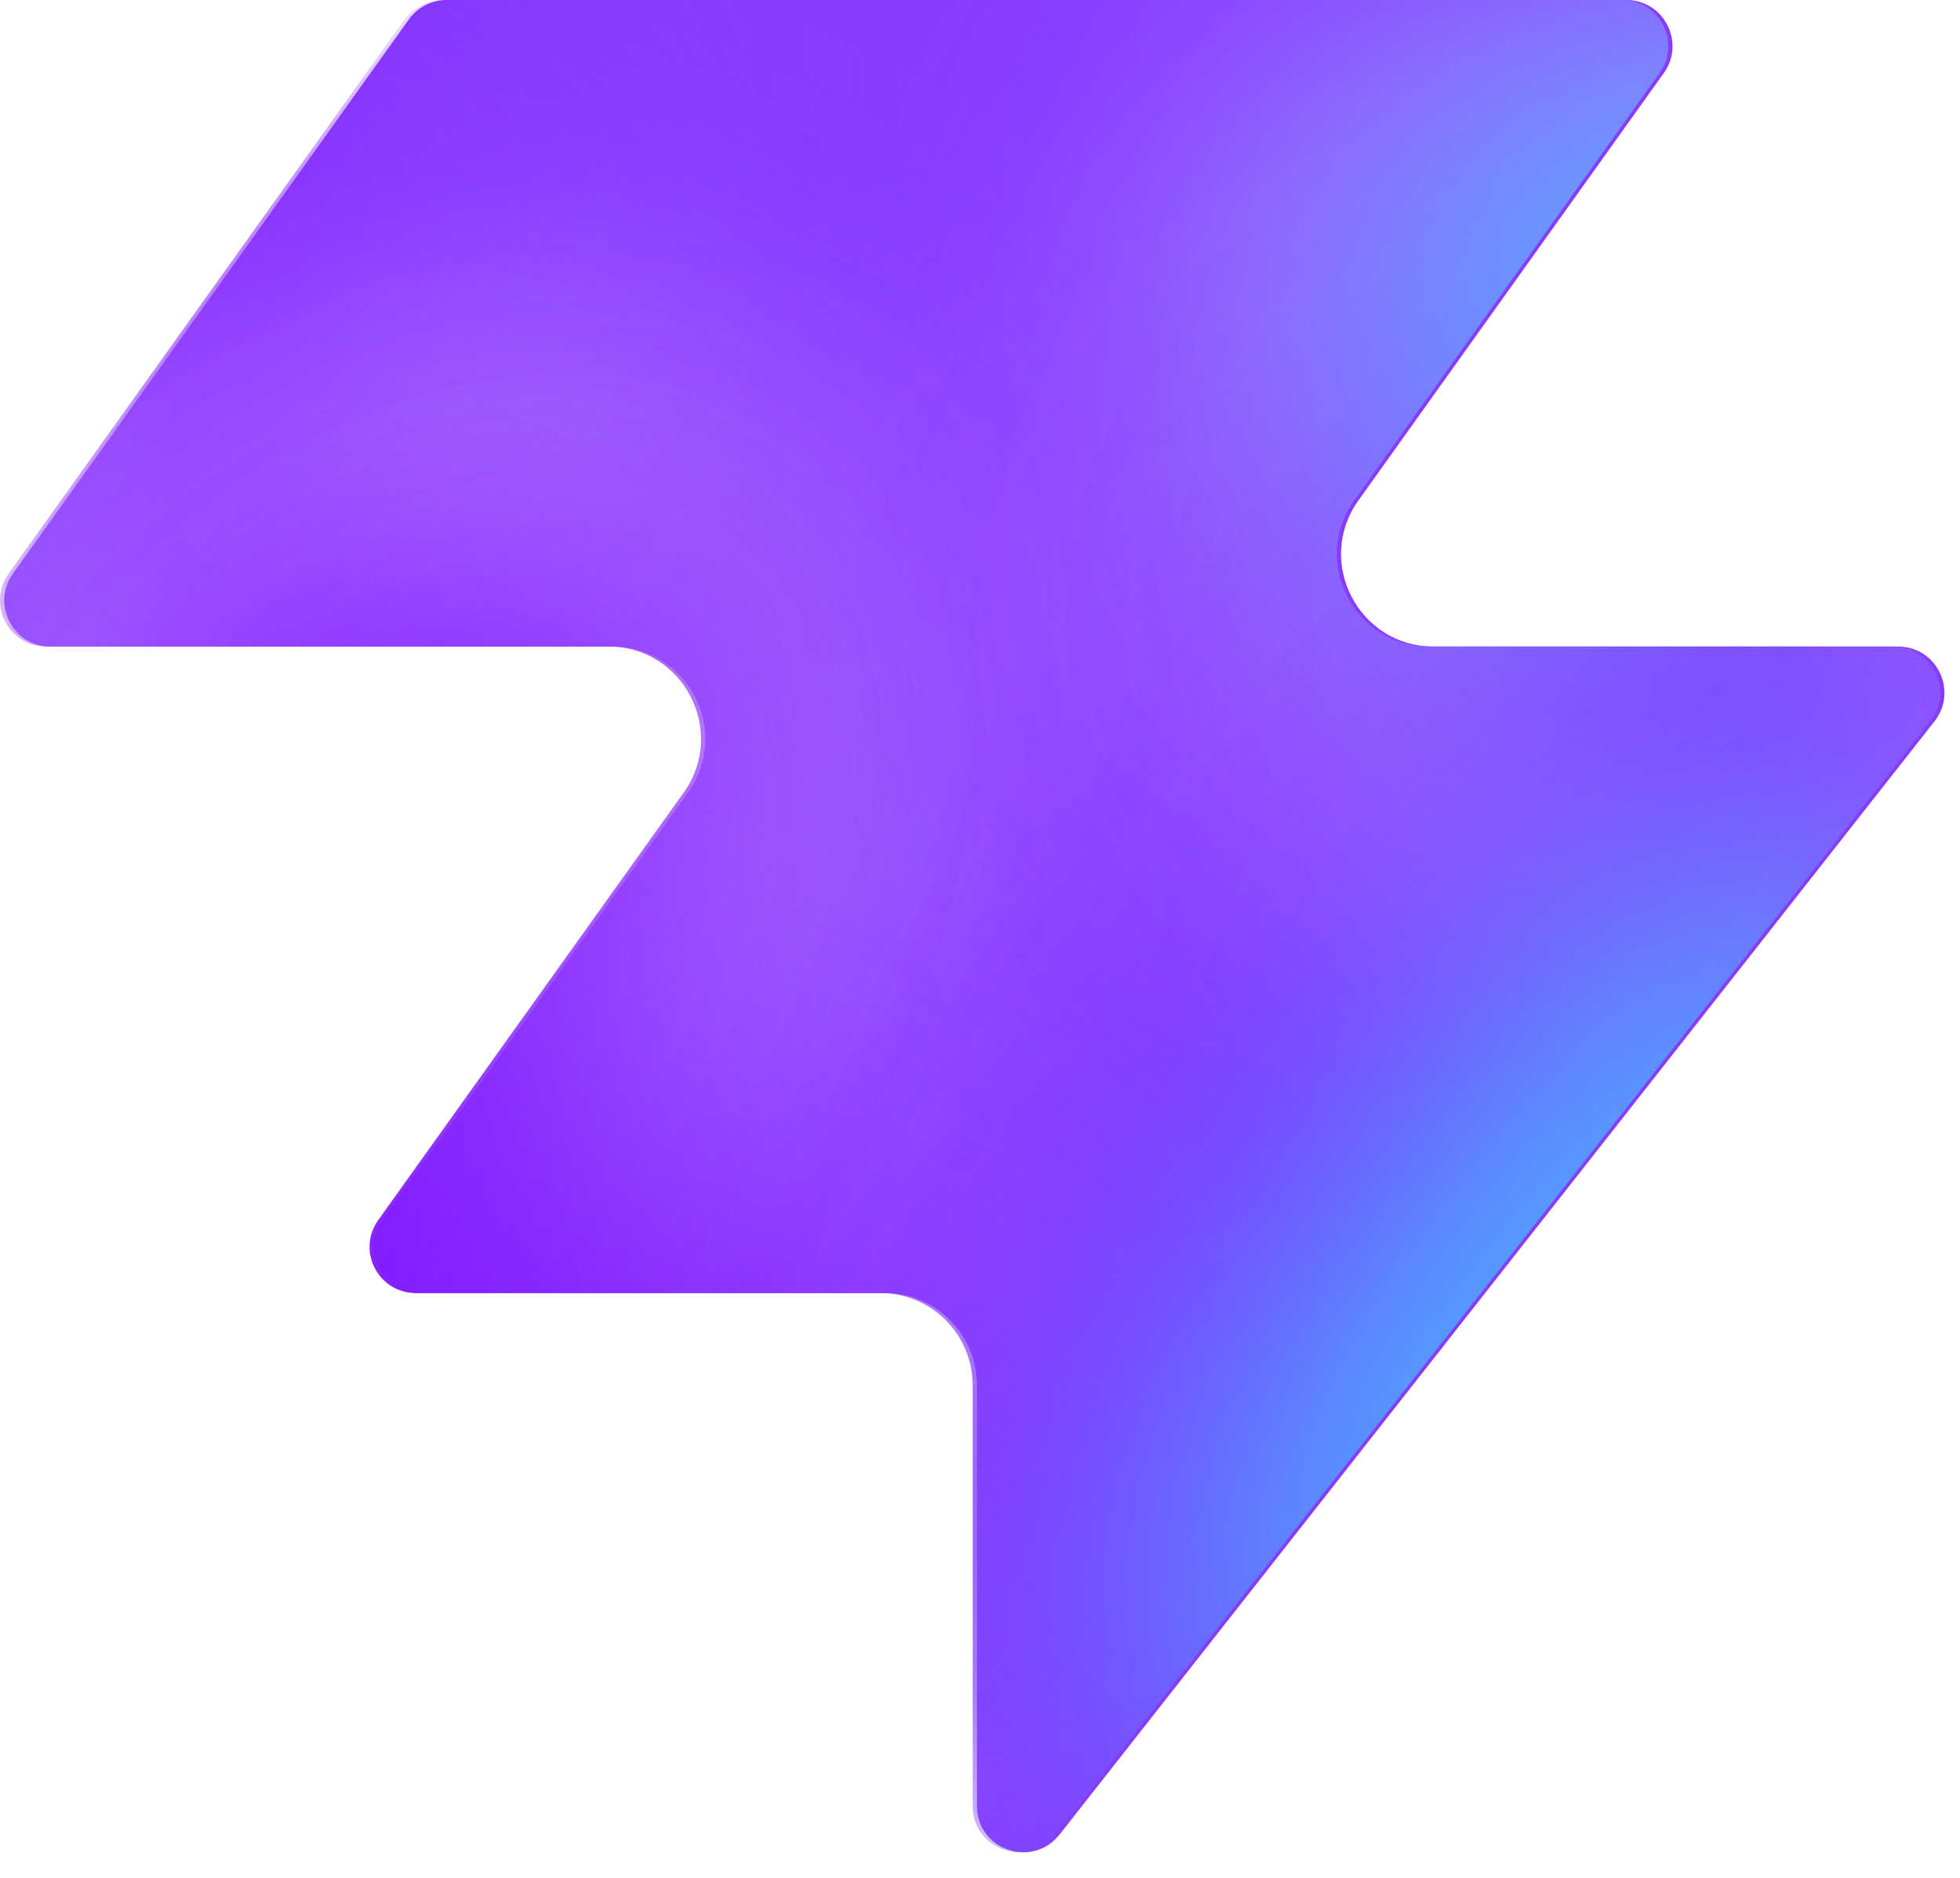
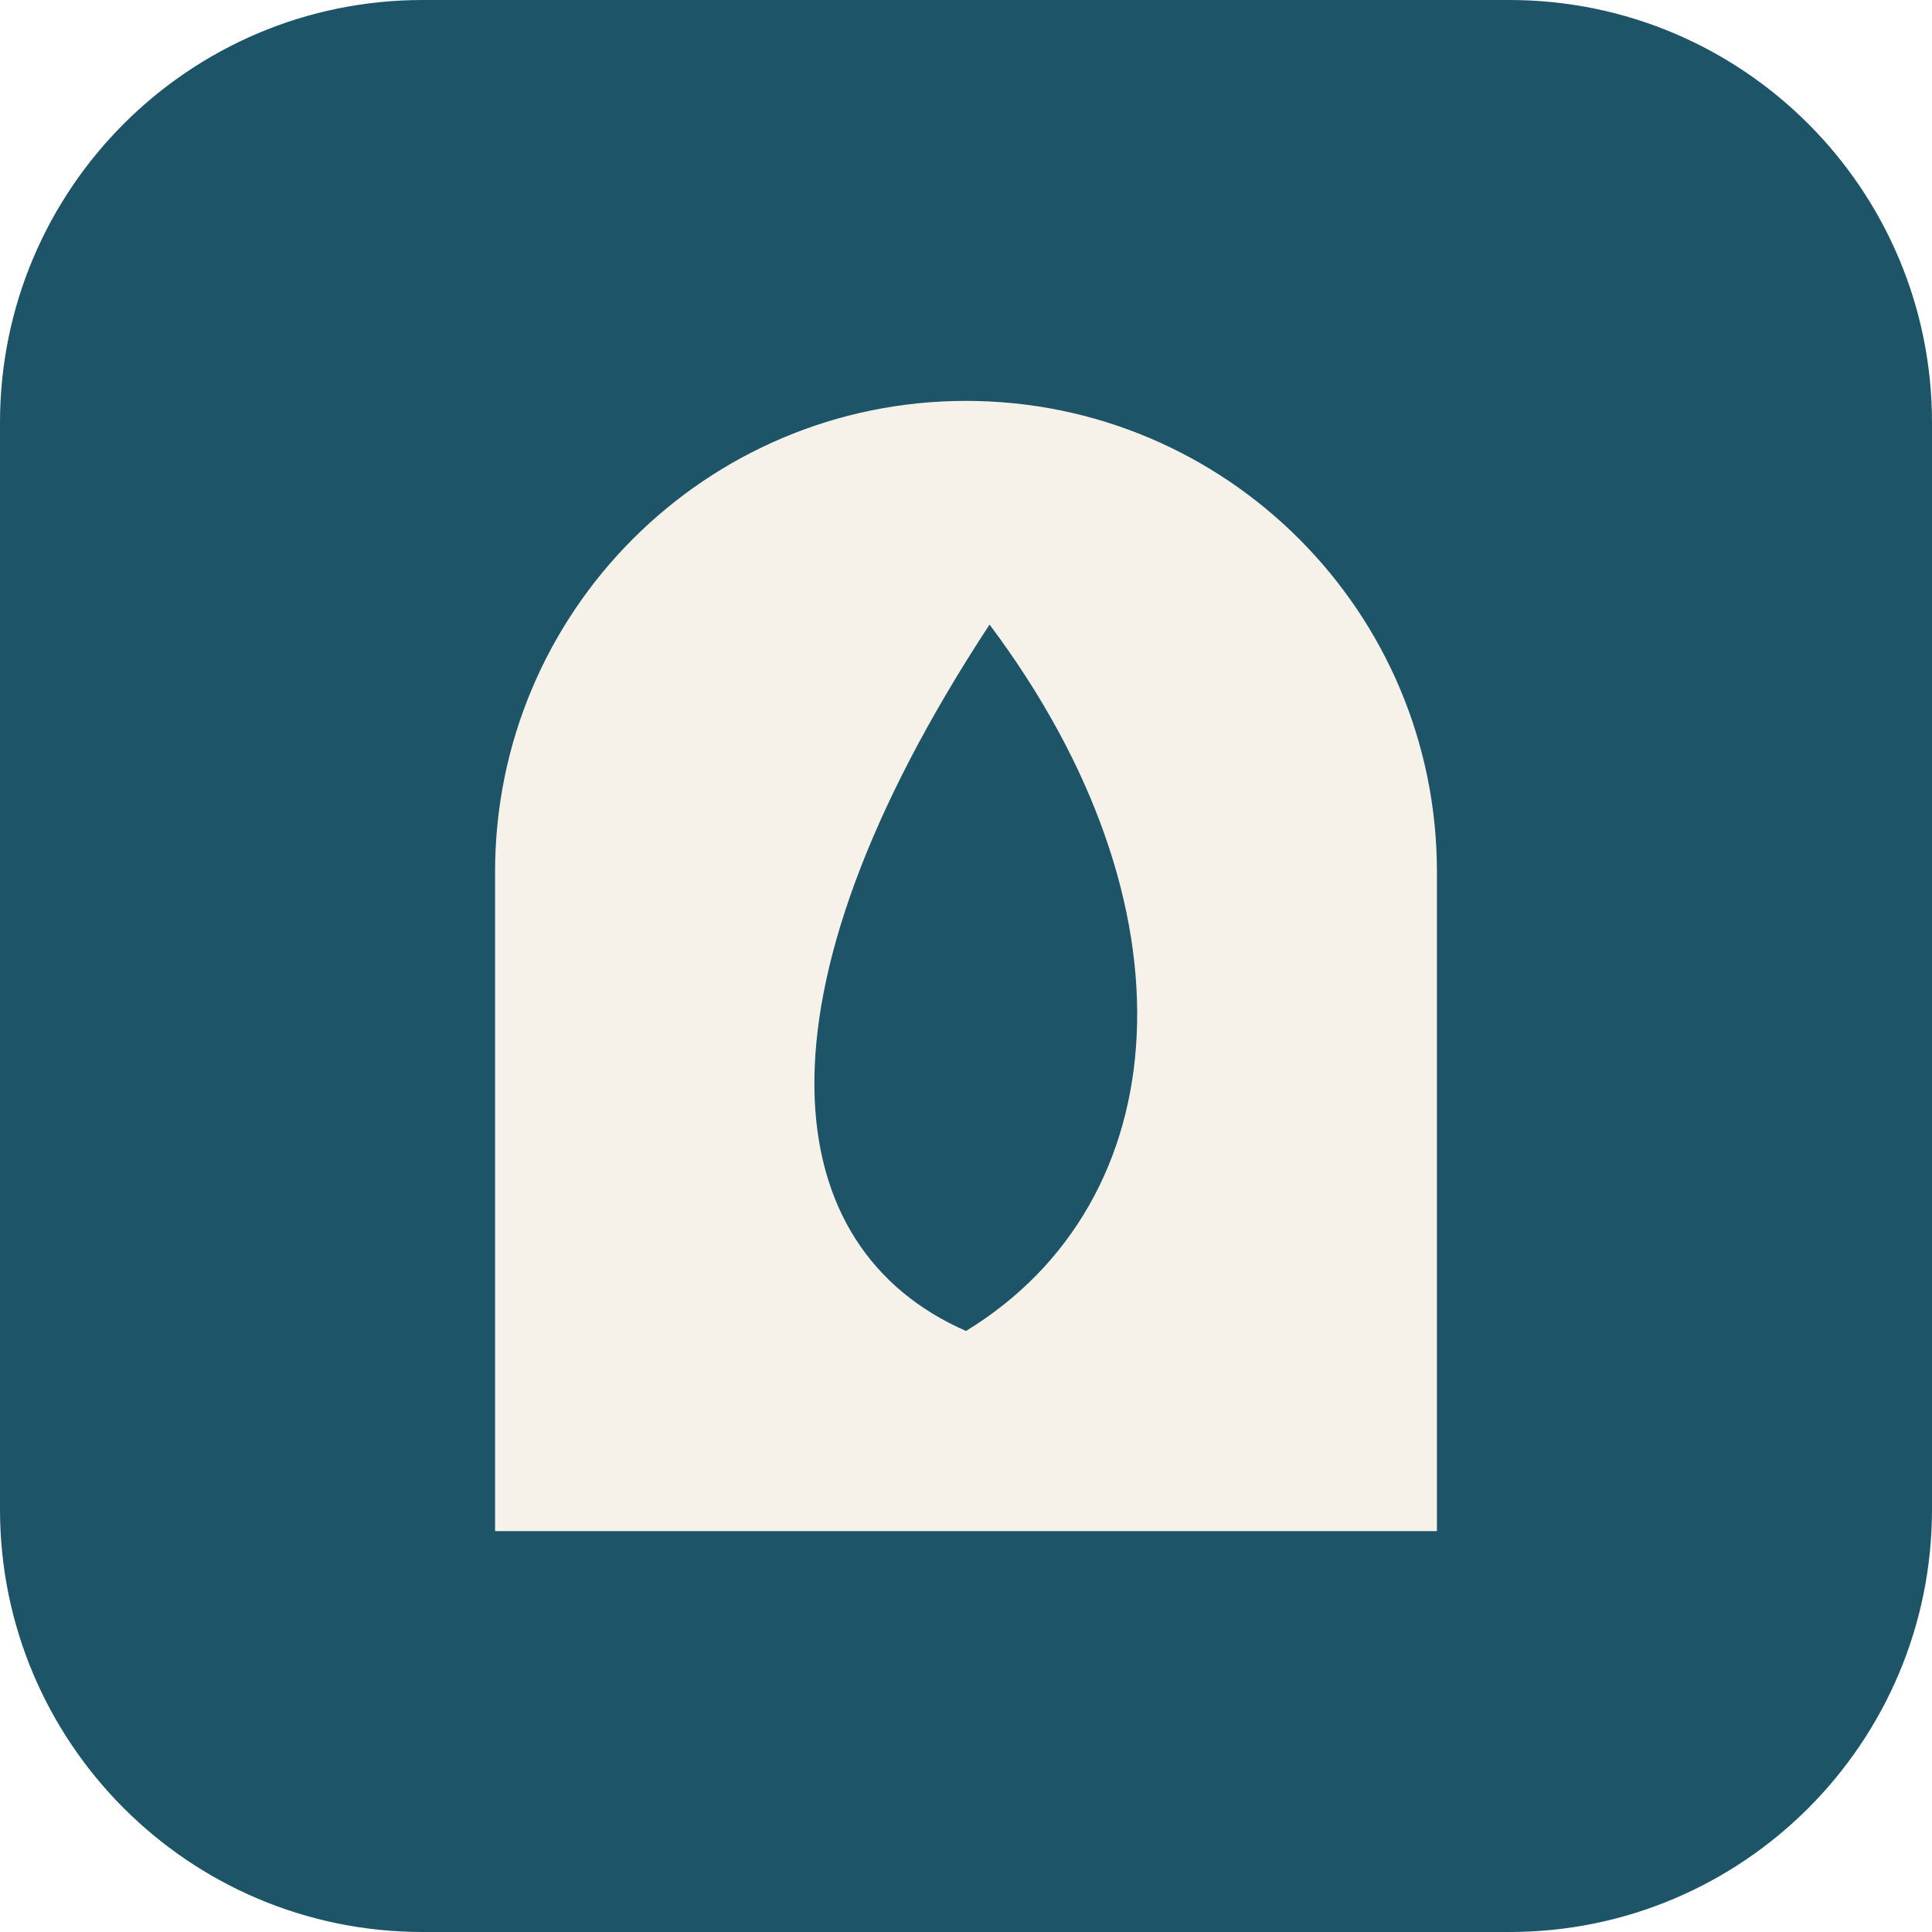
- <svg xmlns="http://www.w3.org/2000/svg" width="48" height="46" fill="none" viewBox="0 0 48 46">
-   <path fill="#863bff" d="M25.946 44.938c-.664.845-2.021.375-2.021-.698V33.937a2.26 2.26 0 0 0-2.262-2.262H10.287c-.92 0-1.456-1.04-.92-1.788l7.48-10.471c1.07-1.497 0-3.578-1.842-3.578H1.237c-.92 0-1.456-1.04-.92-1.788L10.013.474c.214-.297.556-.474.92-.474h28.894c.92 0 1.456 1.04.92 1.788l-7.48 10.471c-1.07 1.498 0 3.579 1.842 3.579h11.377c.943 0 1.473 1.088.89 1.83L25.947 44.94z" style="fill:#863bff;fill:color(display-p3 .525 .23 1);fill-opacity:1" />
-   <mask id="a" width="48" height="46" x="0" y="0" maskUnits="userSpaceOnUse" style="mask-type:alpha">
-     <path fill="#000" d="M25.842 44.938c-.664.844-2.021.375-2.021-.698V33.937a2.26 2.26 0 0 0-2.262-2.262H10.183c-.92 0-1.456-1.04-.92-1.788l7.48-10.471c1.07-1.498 0-3.579-1.842-3.579H1.133c-.92 0-1.456-1.04-.92-1.787L9.91.473c.214-.297.556-.474.92-.474h28.894c.92 0 1.456 1.04.92 1.788l-7.48 10.471c-1.07 1.498 0 3.578 1.842 3.578h11.377c.943 0 1.473 1.088.89 1.832L25.843 44.94z" style="fill:#000;fill-opacity:1" />
-   </mask>
-   <g mask="url(#a)">
-     <g filter="url(#b)">
-       <ellipse cx="5.508" cy="14.704" fill="#ede6ff" rx="5.508" ry="14.704" style="fill:#ede6ff;fill:color(display-p3 .927 .903 1);fill-opacity:1" transform="matrix(.00324 1 1 -.00324 -4.47 31.516)" />
-     </g>
-     <g filter="url(#c)">
-       <ellipse cx="10.399" cy="29.851" fill="#ede6ff" rx="10.399" ry="29.851" style="fill:#ede6ff;fill:color(display-p3 .927 .903 1);fill-opacity:1" transform="matrix(.00324 1 1 -.00324 -39.328 7.883)" />
-     </g>
-     <g filter="url(#d)">
-       <ellipse cx="5.508" cy="30.487" fill="#7e14ff" rx="5.508" ry="30.487" style="fill:#7e14ff;fill:color(display-p3 .492 .077 1);fill-opacity:1" transform="rotate(89.814 -25.913 -14.639)scale(1 -1)" />
-     </g>
-     <g filter="url(#e)">
-       <ellipse cx="5.508" cy="30.599" fill="#7e14ff" rx="5.508" ry="30.599" style="fill:#7e14ff;fill:color(display-p3 .492 .077 1);fill-opacity:1" transform="rotate(89.814 -32.644 -3.334)scale(1 -1)" />
-     </g>
-     <g filter="url(#f)">
-       <ellipse cx="5.508" cy="30.599" fill="#7e14ff" rx="5.508" ry="30.599" style="fill:#7e14ff;fill:color(display-p3 .492 .077 1);fill-opacity:1" transform="matrix(.00324 1 1 -.00324 -34.34 30.47)" />
-     </g>
-     <g filter="url(#g)">
-       <ellipse cx="14.072" cy="22.078" fill="#ede6ff" rx="14.072" ry="22.078" style="fill:#ede6ff;fill:color(display-p3 .927 .903 1);fill-opacity:1" transform="rotate(93.35 24.506 48.493)scale(-1 1)" />
-     </g>
-     <g filter="url(#h)">
-       <ellipse cx="3.47" cy="21.501" fill="#7e14ff" rx="3.47" ry="21.501" style="fill:#7e14ff;fill:color(display-p3 .492 .077 1);fill-opacity:1" transform="rotate(89.009 28.708 47.59)scale(-1 1)" />
-     </g>
-     <g filter="url(#i)">
-       <ellipse cx="3.47" cy="21.501" fill="#7e14ff" rx="3.47" ry="21.501" style="fill:#7e14ff;fill:color(display-p3 .492 .077 1);fill-opacity:1" transform="rotate(89.009 28.708 47.59)scale(-1 1)" />
-     </g>
-     <g filter="url(#j)">
-       <ellipse cx=".387" cy="8.972" fill="#7e14ff" rx="4.407" ry="29.108" style="fill:#7e14ff;fill:color(display-p3 .492 .077 1);fill-opacity:1" transform="rotate(39.51 .387 8.972)" />
-     </g>
-     <g filter="url(#k)">
-       <ellipse cx="47.523" cy="-6.092" fill="#7e14ff" rx="4.407" ry="29.108" style="fill:#7e14ff;fill:color(display-p3 .492 .077 1);fill-opacity:1" transform="rotate(37.892 47.523 -6.092)" />
-     </g>
-     <g filter="url(#l)">
-       <ellipse cx="41.412" cy="6.333" fill="#47bfff" rx="5.971" ry="9.665" style="fill:#47bfff;fill:color(display-p3 .28 .748 1);fill-opacity:1" transform="rotate(37.892 41.412 6.333)" />
-     </g>
-     <g filter="url(#m)">
-       <ellipse cx="-1.879" cy="38.332" fill="#7e14ff" rx="4.407" ry="29.108" style="fill:#7e14ff;fill:color(display-p3 .492 .077 1);fill-opacity:1" transform="rotate(37.892 -1.88 38.332)" />
-     </g>
-     <g filter="url(#n)">
-       <ellipse cx="-1.879" cy="38.332" fill="#7e14ff" rx="4.407" ry="29.108" style="fill:#7e14ff;fill:color(display-p3 .492 .077 1);fill-opacity:1" transform="rotate(37.892 -1.88 38.332)" />
-     </g>
-     <g filter="url(#o)">
-       <ellipse cx="35.651" cy="29.907" fill="#7e14ff" rx="4.407" ry="29.108" style="fill:#7e14ff;fill:color(display-p3 .492 .077 1);fill-opacity:1" transform="rotate(37.892 35.651 29.907)" />
-     </g>
-     <g filter="url(#p)">
-       <ellipse cx="38.418" cy="32.4" fill="#47bfff" rx="5.971" ry="15.297" style="fill:#47bfff;fill:color(display-p3 .28 .748 1);fill-opacity:1" transform="rotate(37.892 38.418 32.4)" />
-     </g>
+ <svg xmlns="http://www.w3.org/2000/svg" viewBox="0 0 256 256">
+   <rect width="256" height="256" rx="56" fill="#1d5468" />
+   <g transform="translate(128 128) scale(0.78) translate(-128 -128)" fill="#f6f2ea">
+     <path fill-rule="evenodd" d="M48 224V112A80 80 0 0 1 208 112V224ZM128 190C96 176 90 134 132 70C168 118 164 168 128 190Z" />
  </g>
-   <defs>
-     <filter id="b" width="60.045" height="41.654" x="-19.77" y="16.149" color-interpolation-filters="sRGB" filterUnits="userSpaceOnUse">
-       <feFlood flood-opacity="0" result="BackgroundImageFix" />
-       <feBlend in="SourceGraphic" in2="BackgroundImageFix" result="shape" />
-       <feGaussianBlur result="effect1_foregroundBlur_2002_17158" stdDeviation="7.659" />
-     </filter>
-     <filter id="c" width="90.34" height="51.437" x="-54.613" y="-7.533" color-interpolation-filters="sRGB" filterUnits="userSpaceOnUse">
-       <feFlood flood-opacity="0" result="BackgroundImageFix" />
-       <feBlend in="SourceGraphic" in2="BackgroundImageFix" result="shape" />
-       <feGaussianBlur result="effect1_foregroundBlur_2002_17158" stdDeviation="7.659" />
-     </filter>
-     <filter id="d" width="79.355" height="29.4" x="-49.64" y="2.03" color-interpolation-filters="sRGB" filterUnits="userSpaceOnUse">
-       <feFlood flood-opacity="0" result="BackgroundImageFix" />
-       <feBlend in="SourceGraphic" in2="BackgroundImageFix" result="shape" />
-       <feGaussianBlur result="effect1_foregroundBlur_2002_17158" stdDeviation="4.596" />
-     </filter>
-     <filter id="e" width="79.579" height="29.4" x="-45.045" y="20.029" color-interpolation-filters="sRGB" filterUnits="userSpaceOnUse">
-       <feFlood flood-opacity="0" result="BackgroundImageFix" />
-       <feBlend in="SourceGraphic" in2="BackgroundImageFix" result="shape" />
-       <feGaussianBlur result="effect1_foregroundBlur_2002_17158" stdDeviation="4.596" />
-     </filter>
-     <filter id="f" width="79.579" height="29.4" x="-43.513" y="21.178" color-interpolation-filters="sRGB" filterUnits="userSpaceOnUse">
-       <feFlood flood-opacity="0" result="BackgroundImageFix" />
-       <feBlend in="SourceGraphic" in2="BackgroundImageFix" result="shape" />
-       <feGaussianBlur result="effect1_foregroundBlur_2002_17158" stdDeviation="4.596" />
-     </filter>
-     <filter id="g" width="74.749" height="58.852" x="15.756" y="-17.901" color-interpolation-filters="sRGB" filterUnits="userSpaceOnUse">
-       <feFlood flood-opacity="0" result="BackgroundImageFix" />
-       <feBlend in="SourceGraphic" in2="BackgroundImageFix" result="shape" />
-       <feGaussianBlur result="effect1_foregroundBlur_2002_17158" stdDeviation="7.659" />
-     </filter>
-     <filter id="h" width="61.377" height="25.362" x="23.548" y="2.284" color-interpolation-filters="sRGB" filterUnits="userSpaceOnUse">
-       <feFlood flood-opacity="0" result="BackgroundImageFix" />
-       <feBlend in="SourceGraphic" in2="BackgroundImageFix" result="shape" />
-       <feGaussianBlur result="effect1_foregroundBlur_2002_17158" stdDeviation="4.596" />
-     </filter>
-     <filter id="i" width="61.377" height="25.362" x="23.548" y="2.284" color-interpolation-filters="sRGB" filterUnits="userSpaceOnUse">
-       <feFlood flood-opacity="0" result="BackgroundImageFix" />
-       <feBlend in="SourceGraphic" in2="BackgroundImageFix" result="shape" />
-       <feGaussianBlur result="effect1_foregroundBlur_2002_17158" stdDeviation="4.596" />
-     </filter>
-     <filter id="j" width="56.045" height="63.649" x="-27.636" y="-22.853" color-interpolation-filters="sRGB" filterUnits="userSpaceOnUse">
-       <feFlood flood-opacity="0" result="BackgroundImageFix" />
-       <feBlend in="SourceGraphic" in2="BackgroundImageFix" result="shape" />
-       <feGaussianBlur result="effect1_foregroundBlur_2002_17158" stdDeviation="4.596" />
-     </filter>
-     <filter id="k" width="54.814" height="64.646" x="20.116" y="-38.415" color-interpolation-filters="sRGB" filterUnits="userSpaceOnUse">
-       <feFlood flood-opacity="0" result="BackgroundImageFix" />
-       <feBlend in="SourceGraphic" in2="BackgroundImageFix" result="shape" />
-       <feGaussianBlur result="effect1_foregroundBlur_2002_17158" stdDeviation="4.596" />
-     </filter>
-     <filter id="l" width="33.541" height="35.313" x="24.641" y="-11.323" color-interpolation-filters="sRGB" filterUnits="userSpaceOnUse">
-       <feFlood flood-opacity="0" result="BackgroundImageFix" />
-       <feBlend in="SourceGraphic" in2="BackgroundImageFix" result="shape" />
-       <feGaussianBlur result="effect1_foregroundBlur_2002_17158" stdDeviation="4.596" />
-     </filter>
-     <filter id="m" width="54.814" height="64.646" x="-29.286" y="6.009" color-interpolation-filters="sRGB" filterUnits="userSpaceOnUse">
-       <feFlood flood-opacity="0" result="BackgroundImageFix" />
-       <feBlend in="SourceGraphic" in2="BackgroundImageFix" result="shape" />
-       <feGaussianBlur result="effect1_foregroundBlur_2002_17158" stdDeviation="4.596" />
-     </filter>
-     <filter id="n" width="54.814" height="64.646" x="-29.286" y="6.009" color-interpolation-filters="sRGB" filterUnits="userSpaceOnUse">
-       <feFlood flood-opacity="0" result="BackgroundImageFix" />
-       <feBlend in="SourceGraphic" in2="BackgroundImageFix" result="shape" />
-       <feGaussianBlur result="effect1_foregroundBlur_2002_17158" stdDeviation="4.596" />
-     </filter>
-     <filter id="o" width="54.814" height="64.646" x="8.244" y="-2.416" color-interpolation-filters="sRGB" filterUnits="userSpaceOnUse">
-       <feFlood flood-opacity="0" result="BackgroundImageFix" />
-       <feBlend in="SourceGraphic" in2="BackgroundImageFix" result="shape" />
-       <feGaussianBlur result="effect1_foregroundBlur_2002_17158" stdDeviation="4.596" />
-     </filter>
-     <filter id="p" width="39.409" height="43.623" x="18.713" y="10.588" color-interpolation-filters="sRGB" filterUnits="userSpaceOnUse">
-       <feFlood flood-opacity="0" result="BackgroundImageFix" />
-       <feBlend in="SourceGraphic" in2="BackgroundImageFix" result="shape" />
-       <feGaussianBlur result="effect1_foregroundBlur_2002_17158" stdDeviation="4.596" />
-     </filter>
-   </defs>
</svg>
